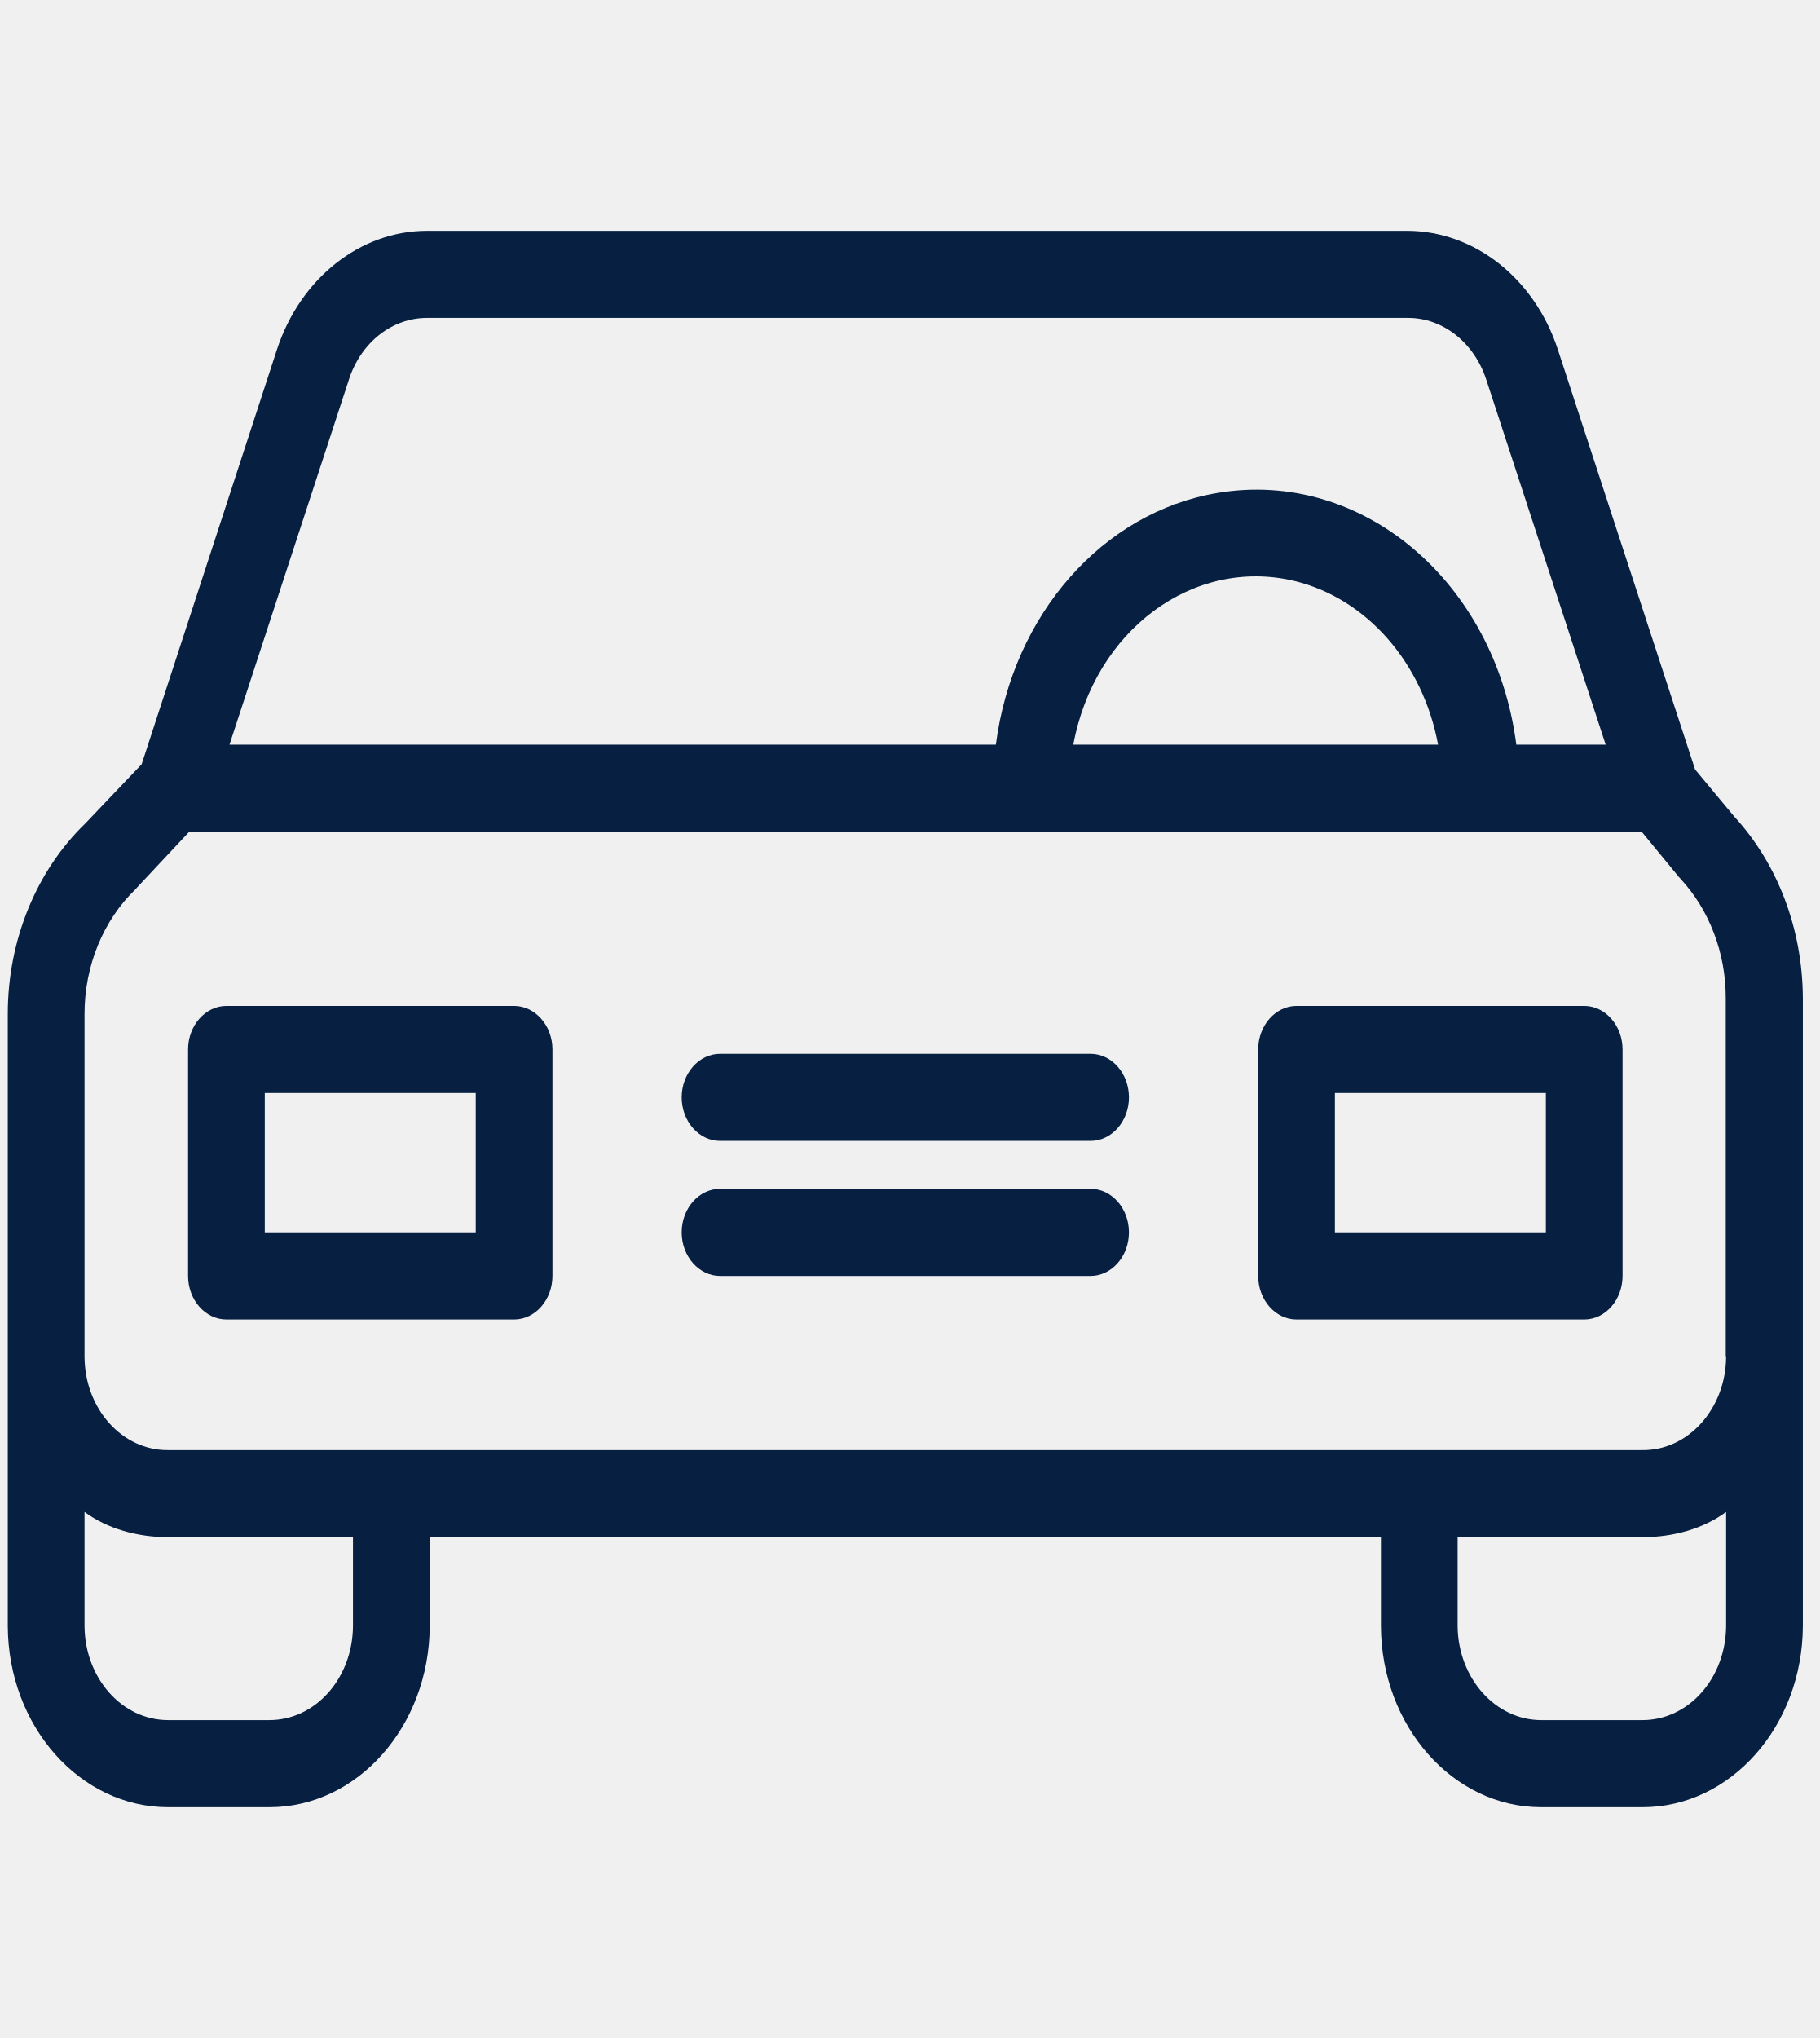
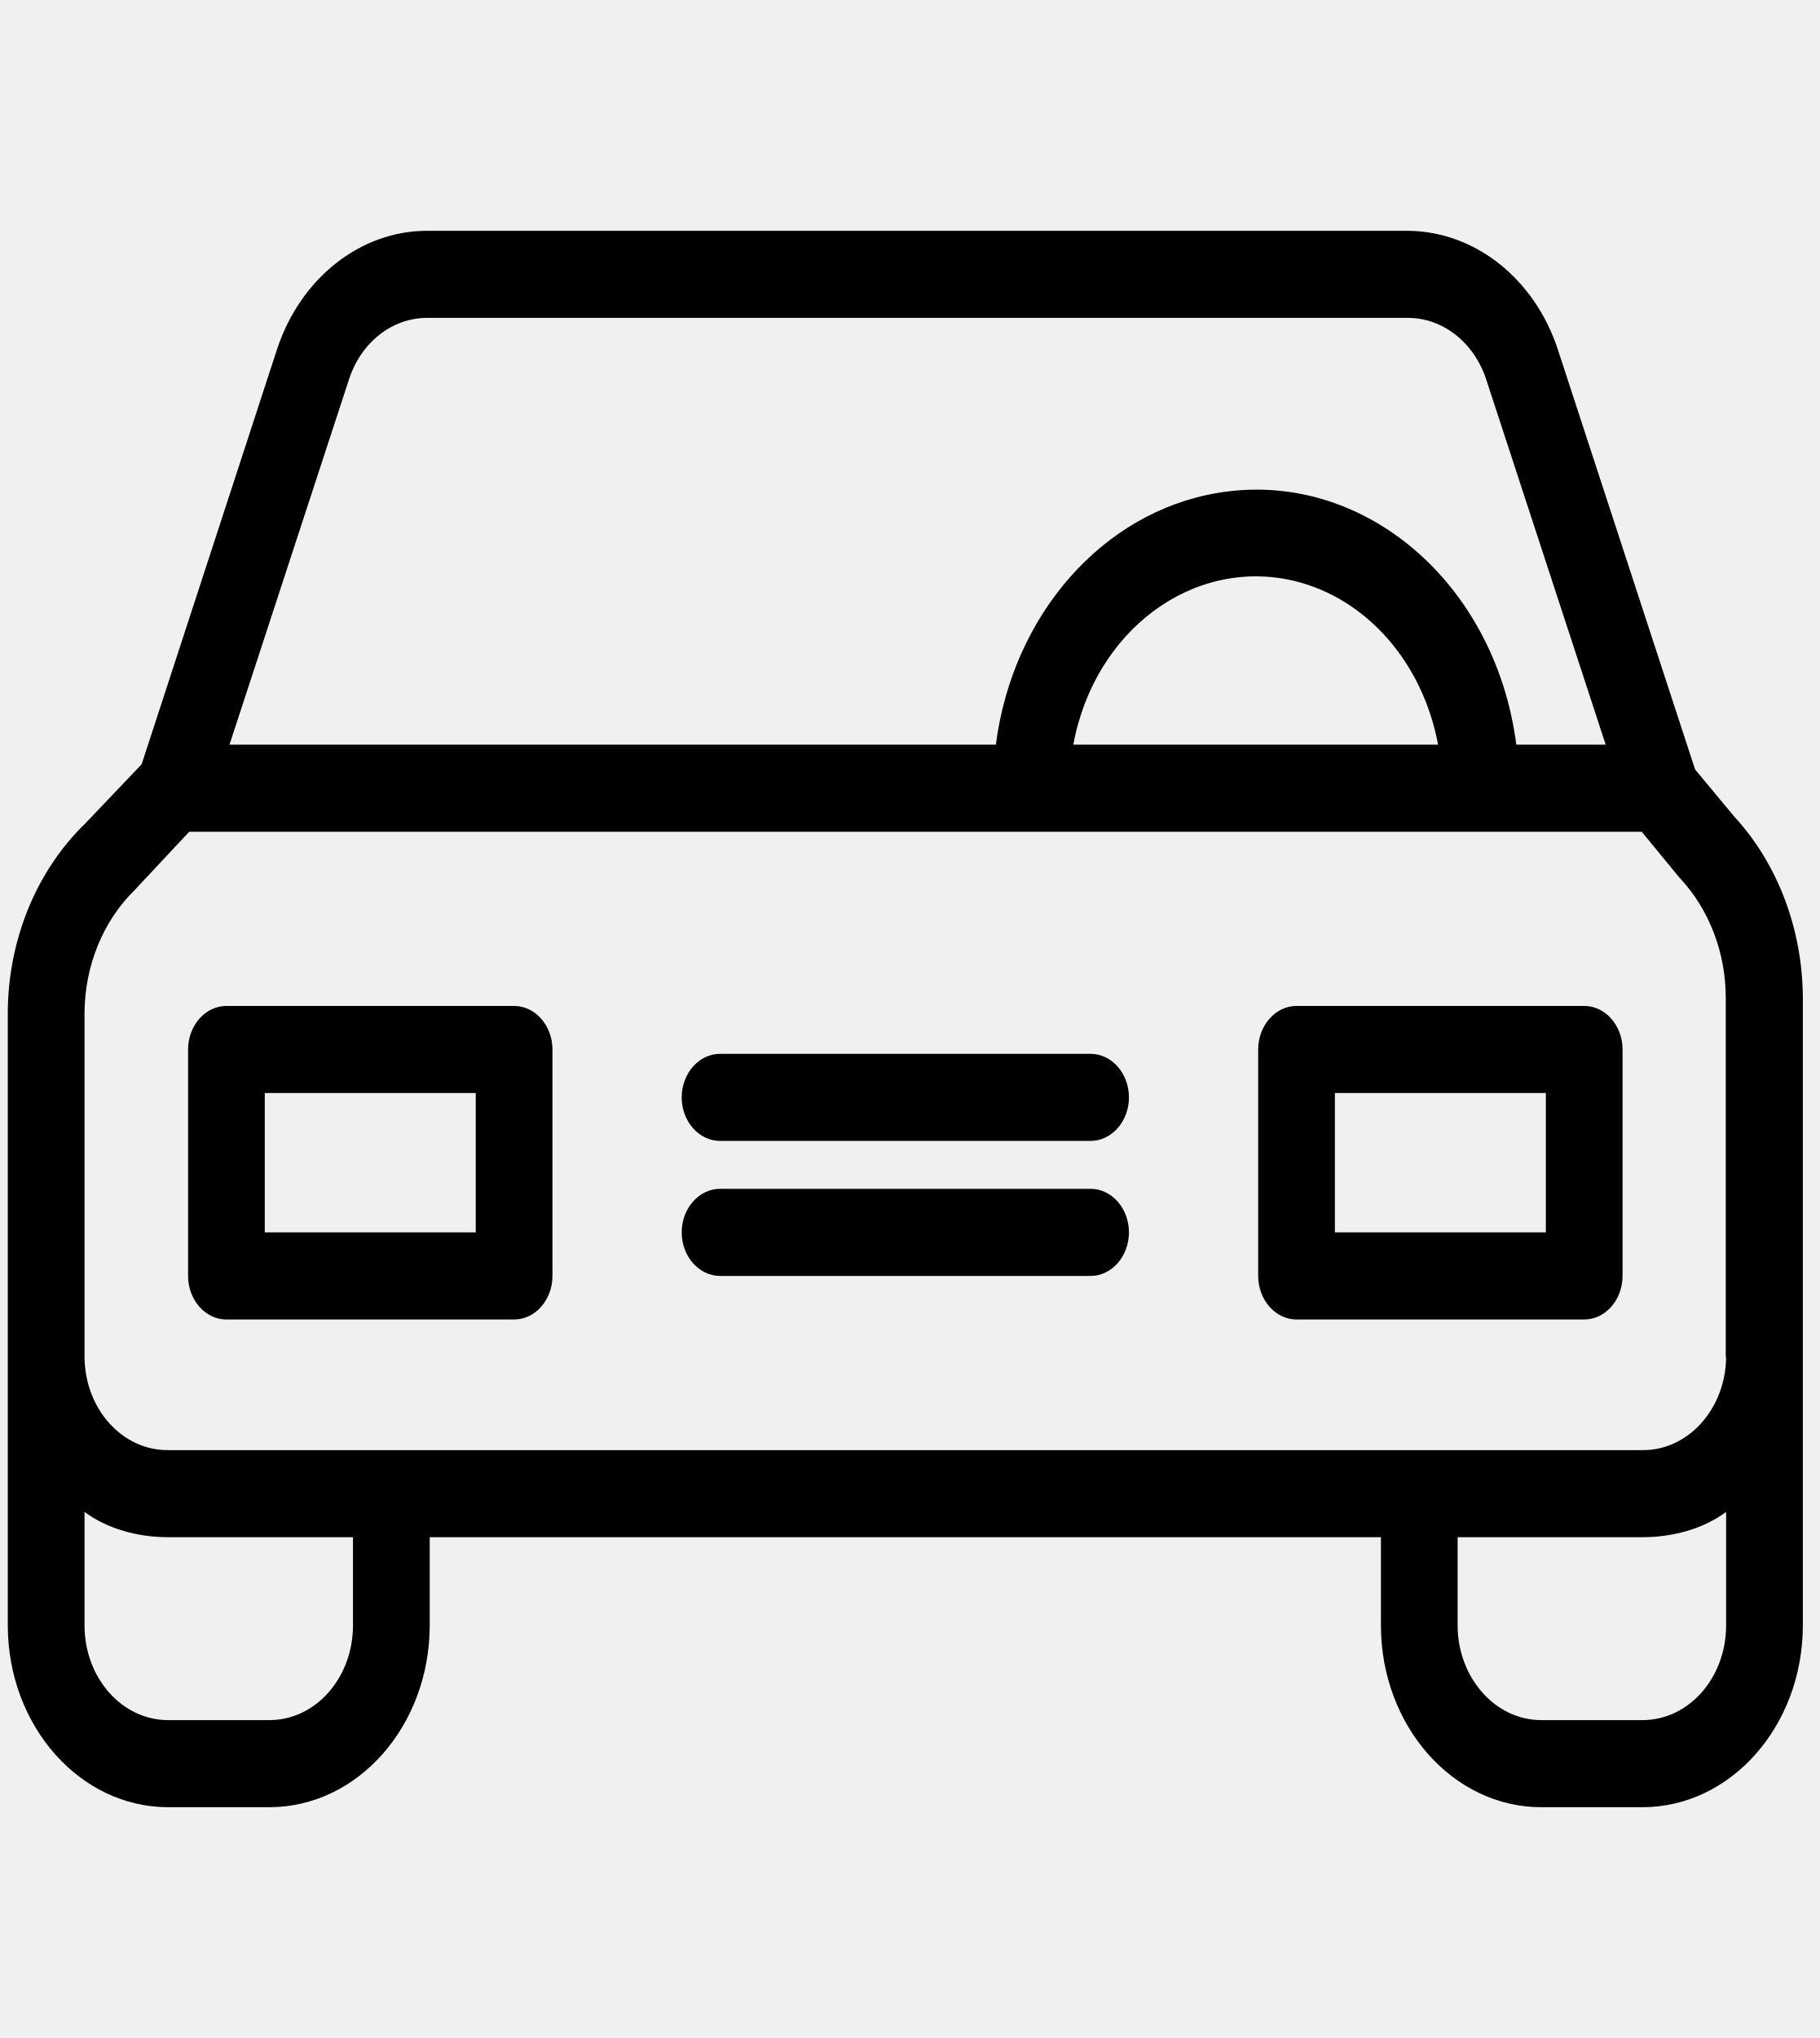
- <svg xmlns="http://www.w3.org/2000/svg" width="50" height="56" viewBox="0 0 50 56" fill="none">
+ <svg xmlns="http://www.w3.org/2000/svg" width="50" height="56" viewBox="0 0 50 56">
  <g clip-path="url(#clip0_11_1293)">
-     <path d="M47.661 22.436L46.586 21.143L42.812 9.597C42.169 7.646 40.524 6.354 38.69 6.342H11.736C9.902 6.342 8.257 7.646 7.614 9.597L3.893 21L2.344 22.627C0.994 23.931 0.214 25.846 0.214 27.856V44.68C0.225 47.432 2.196 49.658 4.621 49.658H7.403C9.828 49.658 11.799 47.432 11.81 44.68V42.239H37.952V44.68C37.963 47.432 39.934 49.658 42.358 49.658H45.141C47.566 49.658 49.537 47.432 49.548 44.68V27.414C49.537 25.535 48.862 23.74 47.661 22.436ZM9.596 10.41C9.933 9.393 10.787 8.735 11.736 8.735H38.701C39.649 8.735 40.503 9.405 40.84 10.41L44.129 20.462H41.673C41.093 15.974 37.415 12.875 33.462 13.545C30.31 14.072 27.832 16.884 27.369 20.462H6.307L9.596 10.41ZM39.523 20.462H29.498C30.078 17.314 32.797 15.304 35.57 15.962C37.552 16.441 39.101 18.2 39.523 20.462ZM9.701 44.68C9.691 46.116 8.668 47.265 7.403 47.265H4.621C3.356 47.265 2.333 46.116 2.323 44.68V41.545C2.955 42.012 3.788 42.239 4.621 42.239H9.701V44.68ZM47.439 44.68C47.429 46.116 46.406 47.265 45.141 47.265H42.358C41.093 47.265 40.071 46.104 40.06 44.68V42.239H45.141C45.974 42.239 46.807 42.012 47.439 41.545V44.68ZM45.141 39.846H4.621C3.366 39.858 2.333 38.721 2.323 37.285V27.856C2.323 26.54 2.839 25.284 3.725 24.434C3.735 24.422 3.756 24.398 3.767 24.386L5.2 22.855H45.12L46.132 24.087C46.143 24.111 46.174 24.123 46.185 24.147C46.975 24.997 47.429 26.181 47.429 27.414V37.285H47.439C47.429 38.709 46.396 39.858 45.141 39.846Z" fill="#071F41" />
-     <path d="M14.129 27.641H6.223C5.643 27.641 5.169 28.18 5.169 28.838V35.06C5.169 35.718 5.643 36.257 6.223 36.257H14.129C14.709 36.257 15.183 35.718 15.183 35.06V28.838C15.183 28.18 14.709 27.641 14.129 27.641ZM13.075 33.863H7.277V30.034H13.075V33.863Z" fill="#071F41" />
-     <path d="M43.539 27.641H35.633C35.053 27.641 34.579 28.18 34.579 28.838V35.06C34.579 35.718 35.053 36.257 35.633 36.257H43.539C44.119 36.257 44.593 35.718 44.593 35.06V28.838C44.593 28.18 44.119 27.641 43.539 27.641ZM42.485 33.863H36.687V30.034H42.485V33.863Z" fill="#071F41" />
-     <path d="M29.973 32.666H19.79C19.21 32.666 18.735 33.205 18.735 33.863C18.735 34.521 19.21 35.06 19.79 35.06H29.973C30.552 35.06 31.027 34.521 31.027 33.863C31.027 33.205 30.552 32.666 29.973 32.666Z" fill="#071F41" />
-     <path d="M29.973 28.957H19.79C19.21 28.957 18.735 29.495 18.735 30.154C18.735 30.812 19.21 31.35 19.79 31.35H29.973C30.552 31.35 31.027 30.812 31.027 30.154C31.027 29.495 30.552 28.957 29.973 28.957Z" fill="#071F41" />
+     <path d="M47.661 22.436L46.586 21.143L42.812 9.597C42.169 7.646 40.524 6.354 38.69 6.342H11.736C9.902 6.342 8.257 7.646 7.614 9.597L3.893 21L2.344 22.627C0.994 23.931 0.214 25.846 0.214 27.856V44.68C0.225 47.432 2.196 49.658 4.621 49.658H7.403C9.828 49.658 11.799 47.432 11.81 44.68V42.239H37.952V44.68C37.963 47.432 39.934 49.658 42.358 49.658H45.141C47.566 49.658 49.537 47.432 49.548 44.68V27.414C49.537 25.535 48.862 23.74 47.661 22.436ZM9.596 10.41C9.933 9.393 10.787 8.735 11.736 8.735H38.701C39.649 8.735 40.503 9.405 40.84 10.41L44.129 20.462H41.673C41.093 15.974 37.415 12.875 33.462 13.545C30.31 14.072 27.832 16.884 27.369 20.462H6.307L9.596 10.41ZM39.523 20.462H29.498C30.078 17.314 32.797 15.304 35.57 15.962C37.552 16.441 39.101 18.2 39.523 20.462ZM9.701 44.68C9.691 46.116 8.668 47.265 7.403 47.265H4.621C3.356 47.265 2.333 46.116 2.323 44.68V41.545C2.955 42.012 3.788 42.239 4.621 42.239H9.701V44.68ZM47.439 44.68C47.429 46.116 46.406 47.265 45.141 47.265H42.358C41.093 47.265 40.071 46.104 40.06 44.68V42.239H45.141C45.974 42.239 46.807 42.012 47.439 41.545V44.68ZM45.141 39.846H4.621C3.366 39.858 2.333 38.721 2.323 37.285V27.856C2.323 26.54 2.839 25.284 3.725 24.434C3.735 24.422 3.756 24.398 3.767 24.386L5.2 22.855H45.12L46.132 24.087C46.143 24.111 46.174 24.123 46.185 24.147C46.975 24.997 47.429 26.181 47.429 27.414V37.285H47.439C47.429 38.709 46.396 39.858 45.141 39.846Z" />
+     <path d="M14.129 27.641H6.223C5.643 27.641 5.169 28.18 5.169 28.838V35.06C5.169 35.718 5.643 36.257 6.223 36.257H14.129C14.709 36.257 15.183 35.718 15.183 35.06V28.838C15.183 28.18 14.709 27.641 14.129 27.641ZM13.075 33.863H7.277V30.034H13.075V33.863Z" />
+     <path d="M43.539 27.641H35.633C35.053 27.641 34.579 28.18 34.579 28.838V35.06C34.579 35.718 35.053 36.257 35.633 36.257H43.539C44.119 36.257 44.593 35.718 44.593 35.06V28.838C44.593 28.18 44.119 27.641 43.539 27.641ZM42.485 33.863H36.687V30.034H42.485V33.863Z" />
+     <path d="M29.973 32.666H19.79C19.21 32.666 18.735 33.205 18.735 33.863C18.735 34.521 19.21 35.06 19.79 35.06H29.973C30.552 35.06 31.027 34.521 31.027 33.863C31.027 33.205 30.552 32.666 29.973 32.666Z" />
+     <path d="M29.973 28.957H19.79C19.21 28.957 18.735 29.495 18.735 30.154C18.735 30.812 19.21 31.35 19.79 31.35H29.973C30.552 31.35 31.027 30.812 31.027 30.154C31.027 29.495 30.552 28.957 29.973 28.957Z" />
  </g>
  <defs>
    <clipPath id="clip0_11_1293">
-       <rect width="49.333" height="56" fill="white" transform="translate(0.214294)" />
+       <rect width="49.333" height="56" transform="translate(0.214294)" />
    </clipPath>
  </defs>
</svg>
